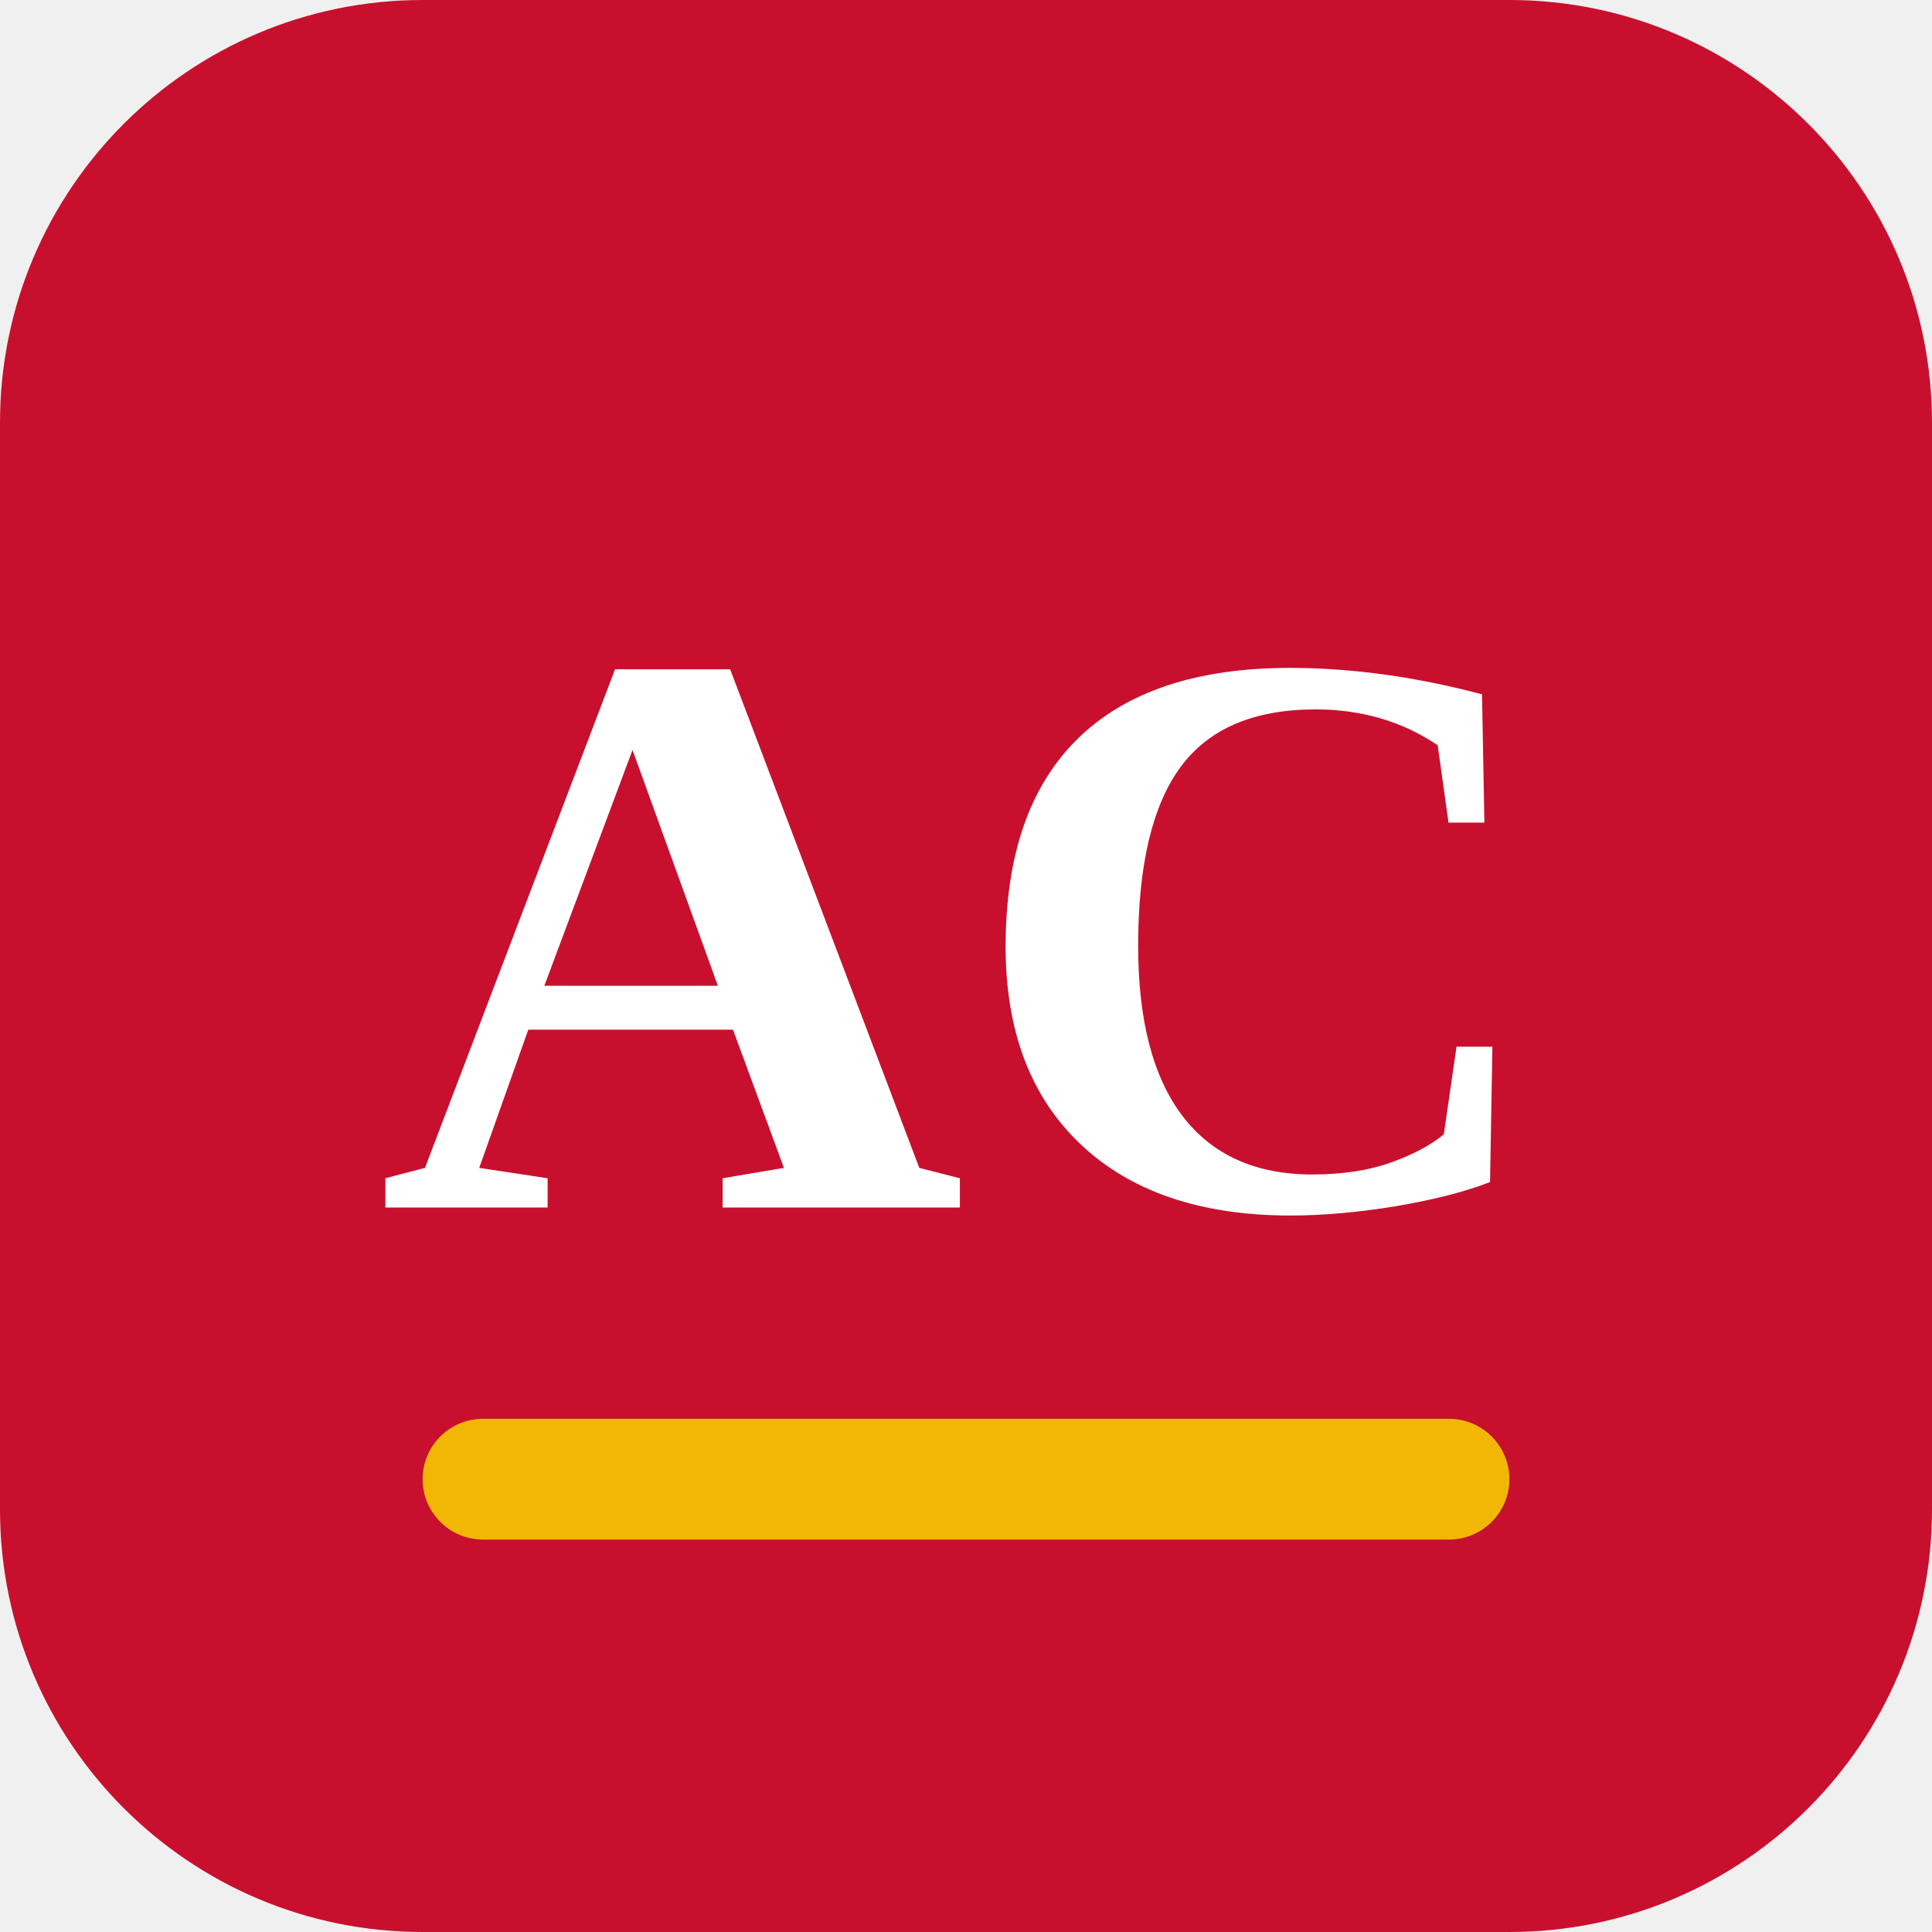
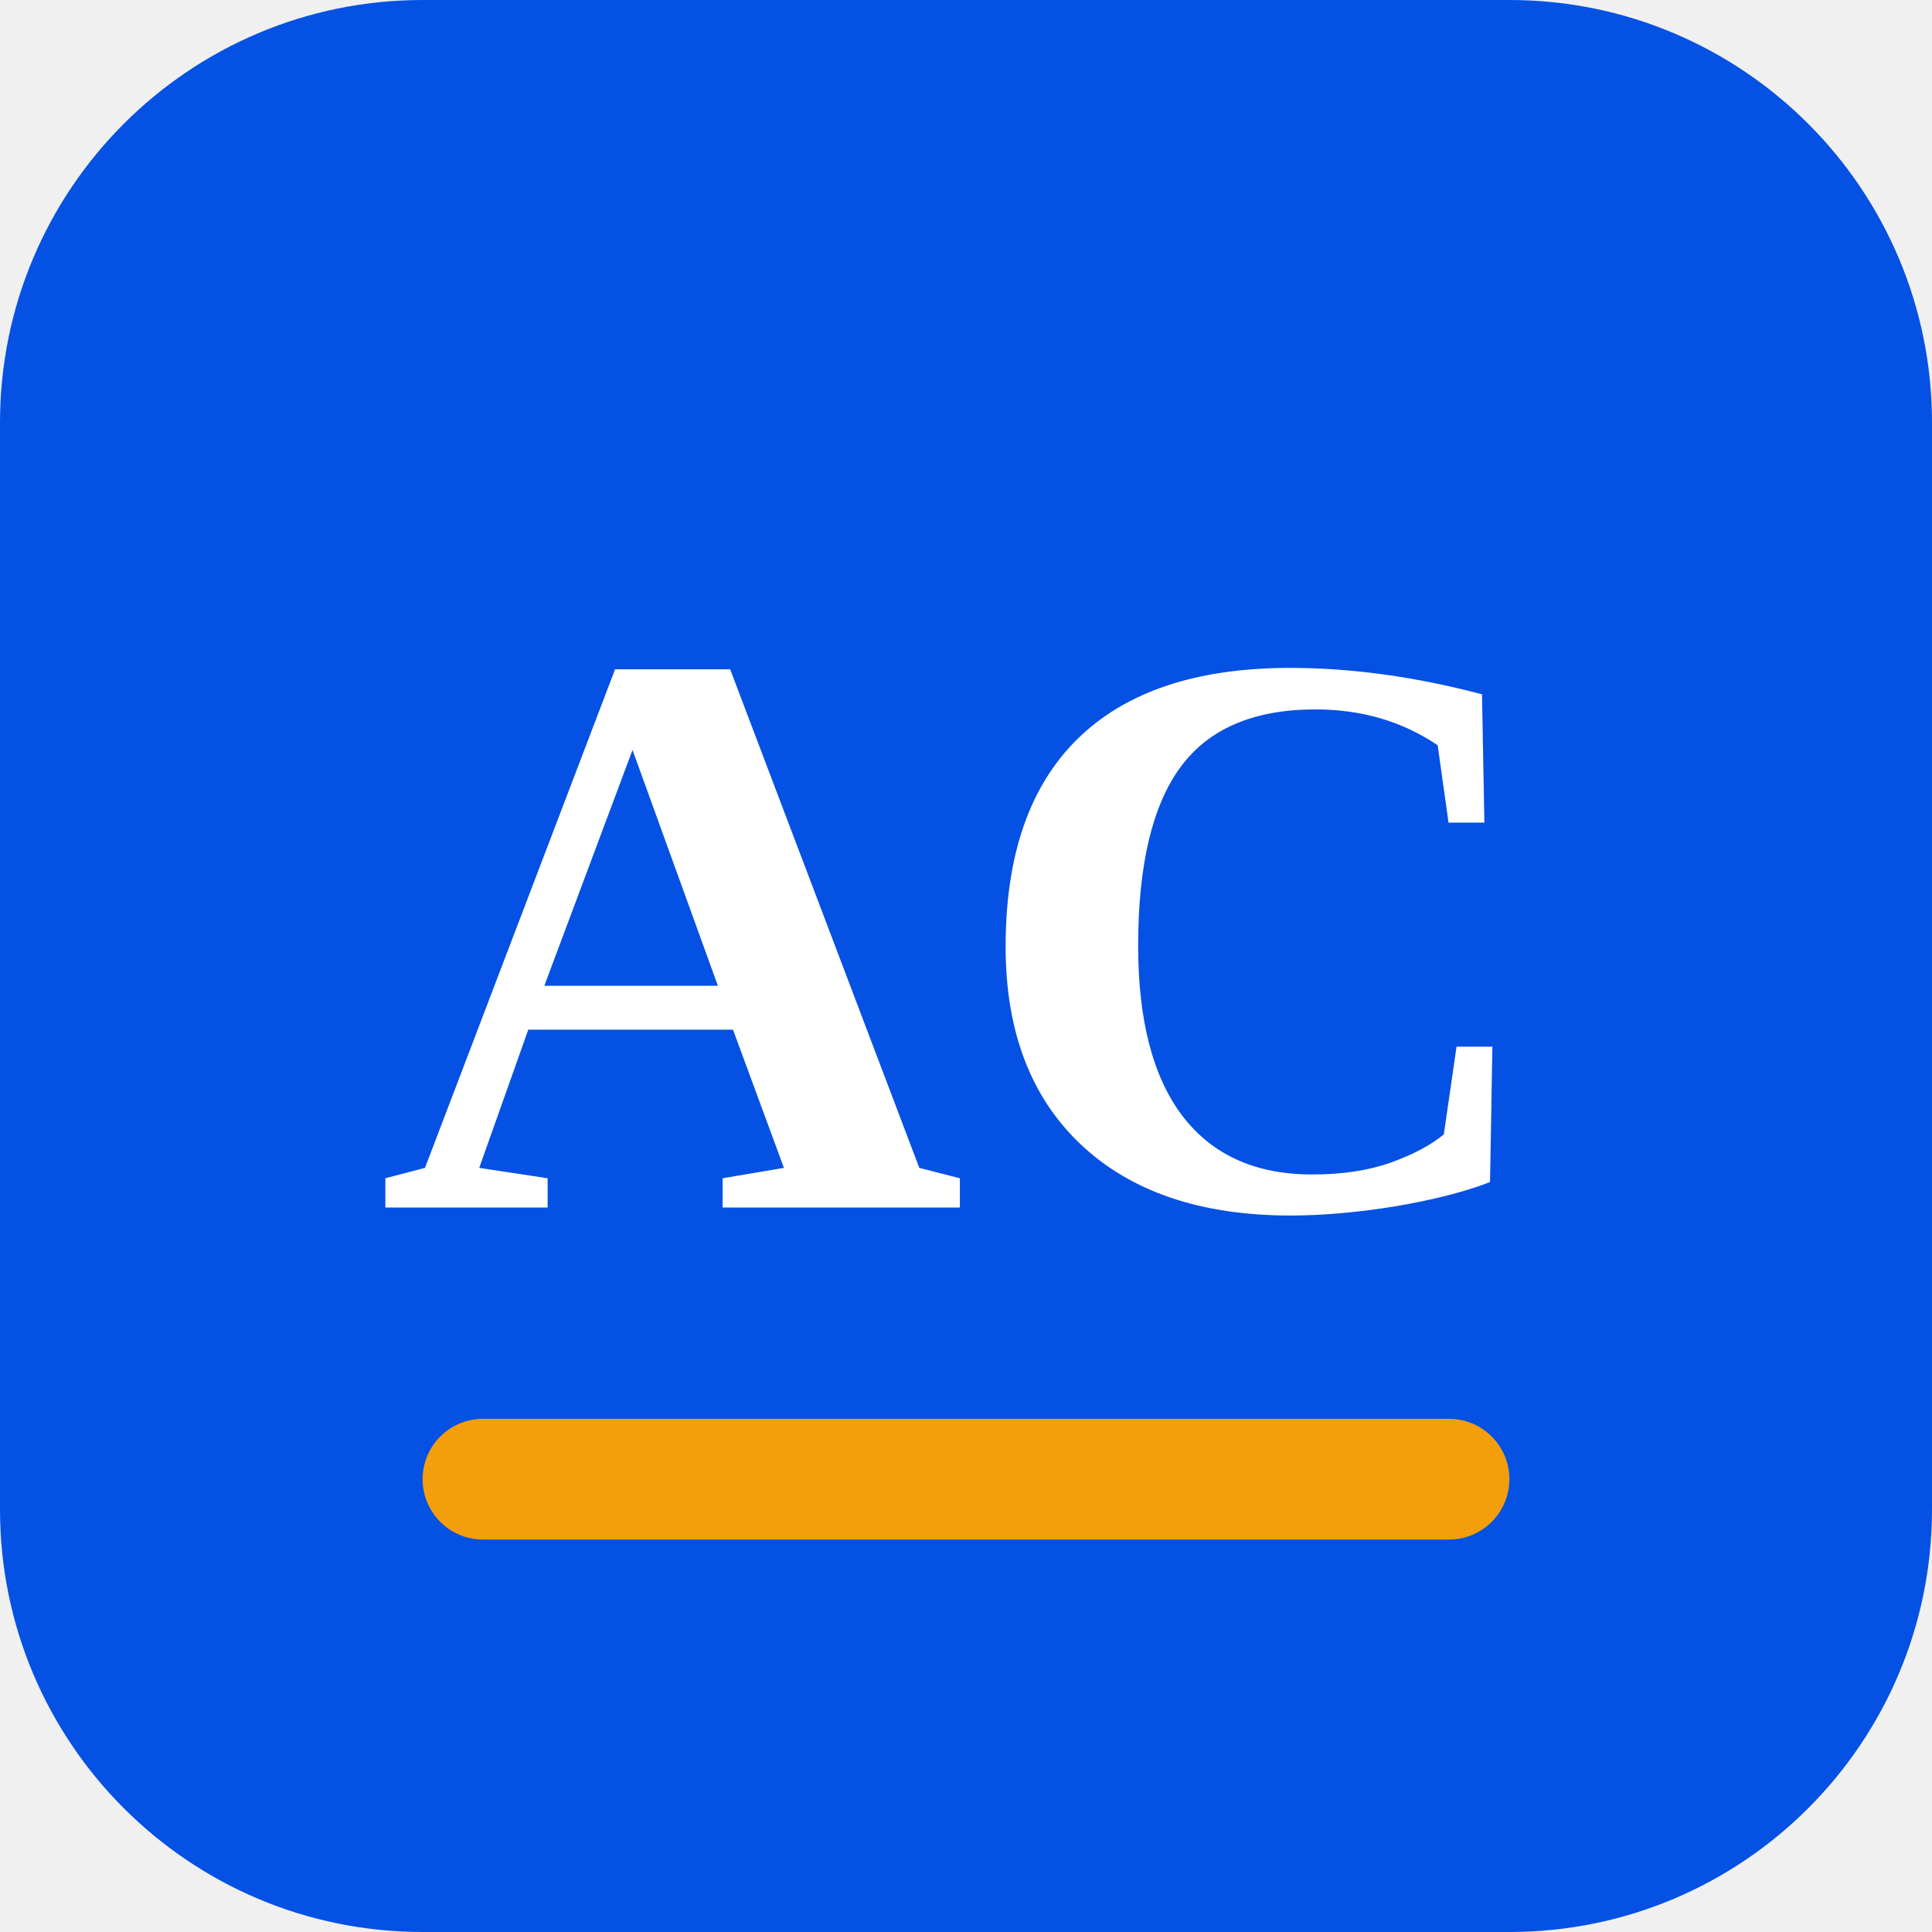
<svg xmlns="http://www.w3.org/2000/svg" viewBox="0 0 64 64" role="img" aria-label="Argcol Capital">
-   <rect width="64" height="64" rx="14" fill="#C8102E" />
-   <rect x="14" y="47" width="36" height="4" rx="2" fill="#F2B705" />
+   <rect width="64" height="64" rx="14" fill="#0451E4" />
+   <rect x="14" y="47" width="36" height="4" rx="2" fill="#F59E0B" />
  <text x="32" y="40" text-anchor="middle" font-family="Georgia, 'Times New Roman', serif" font-size="27" font-weight="700" fill="#FFFFFF">AC</text>
</svg>
